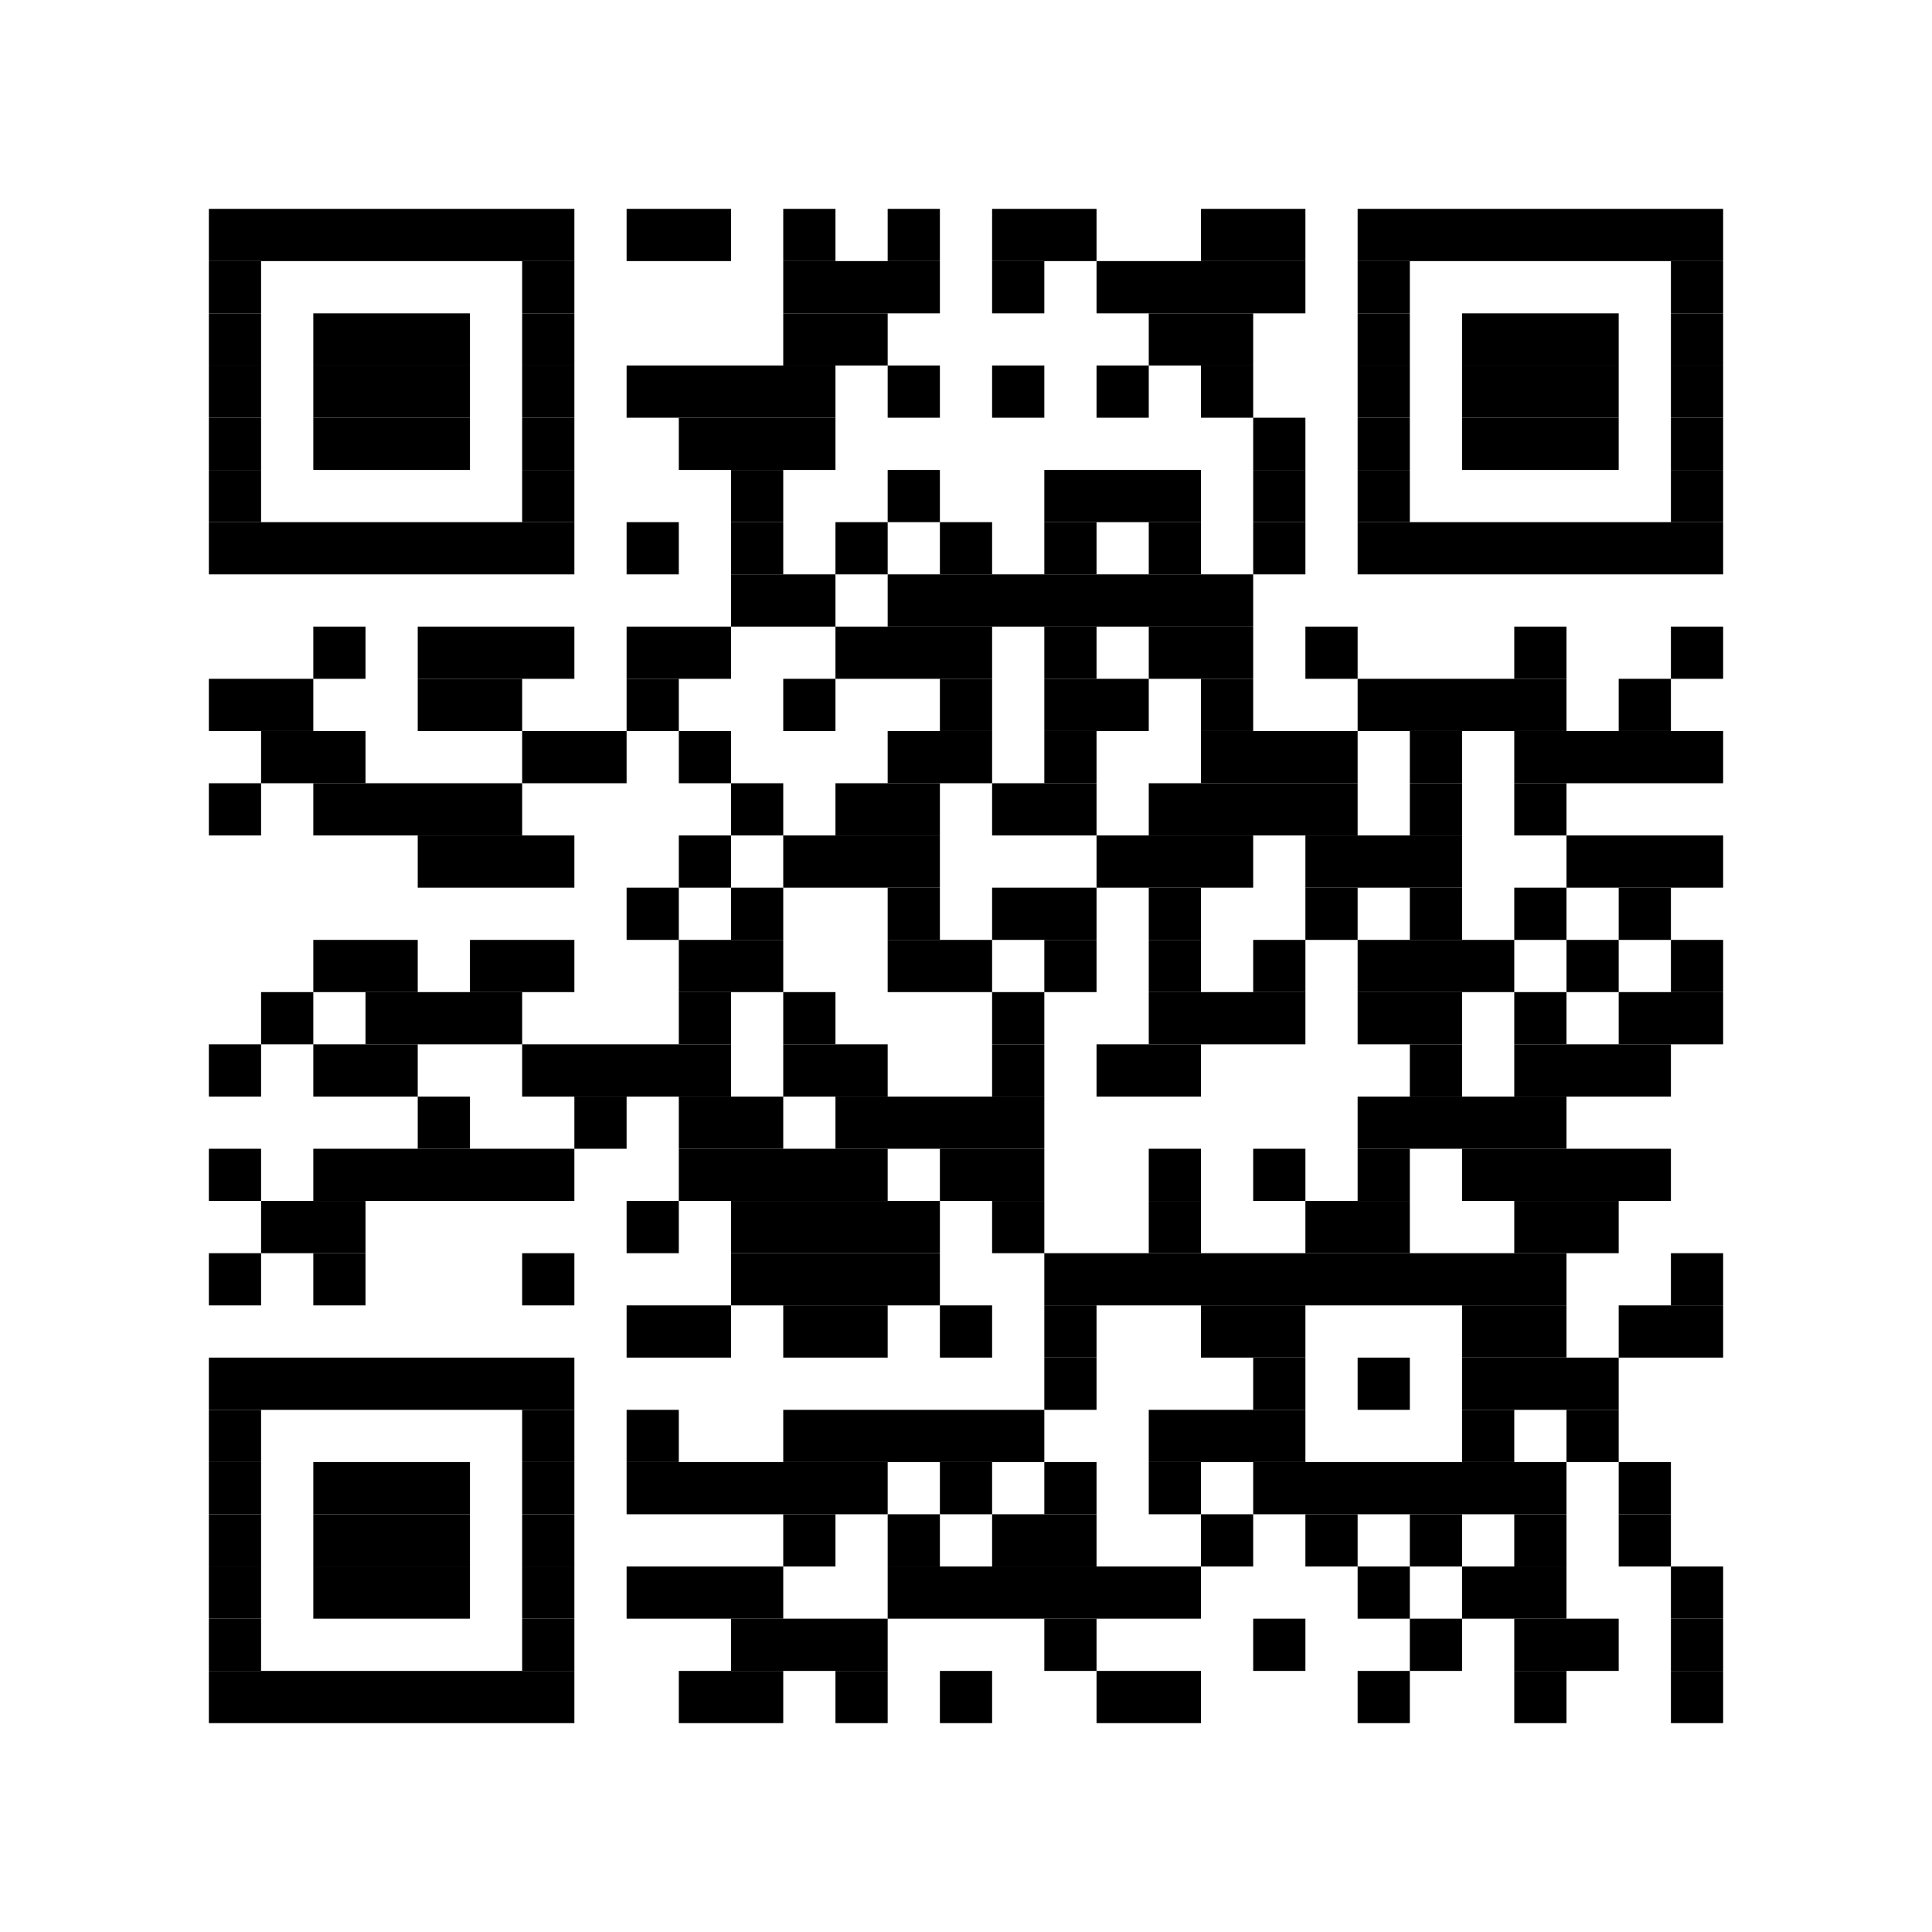
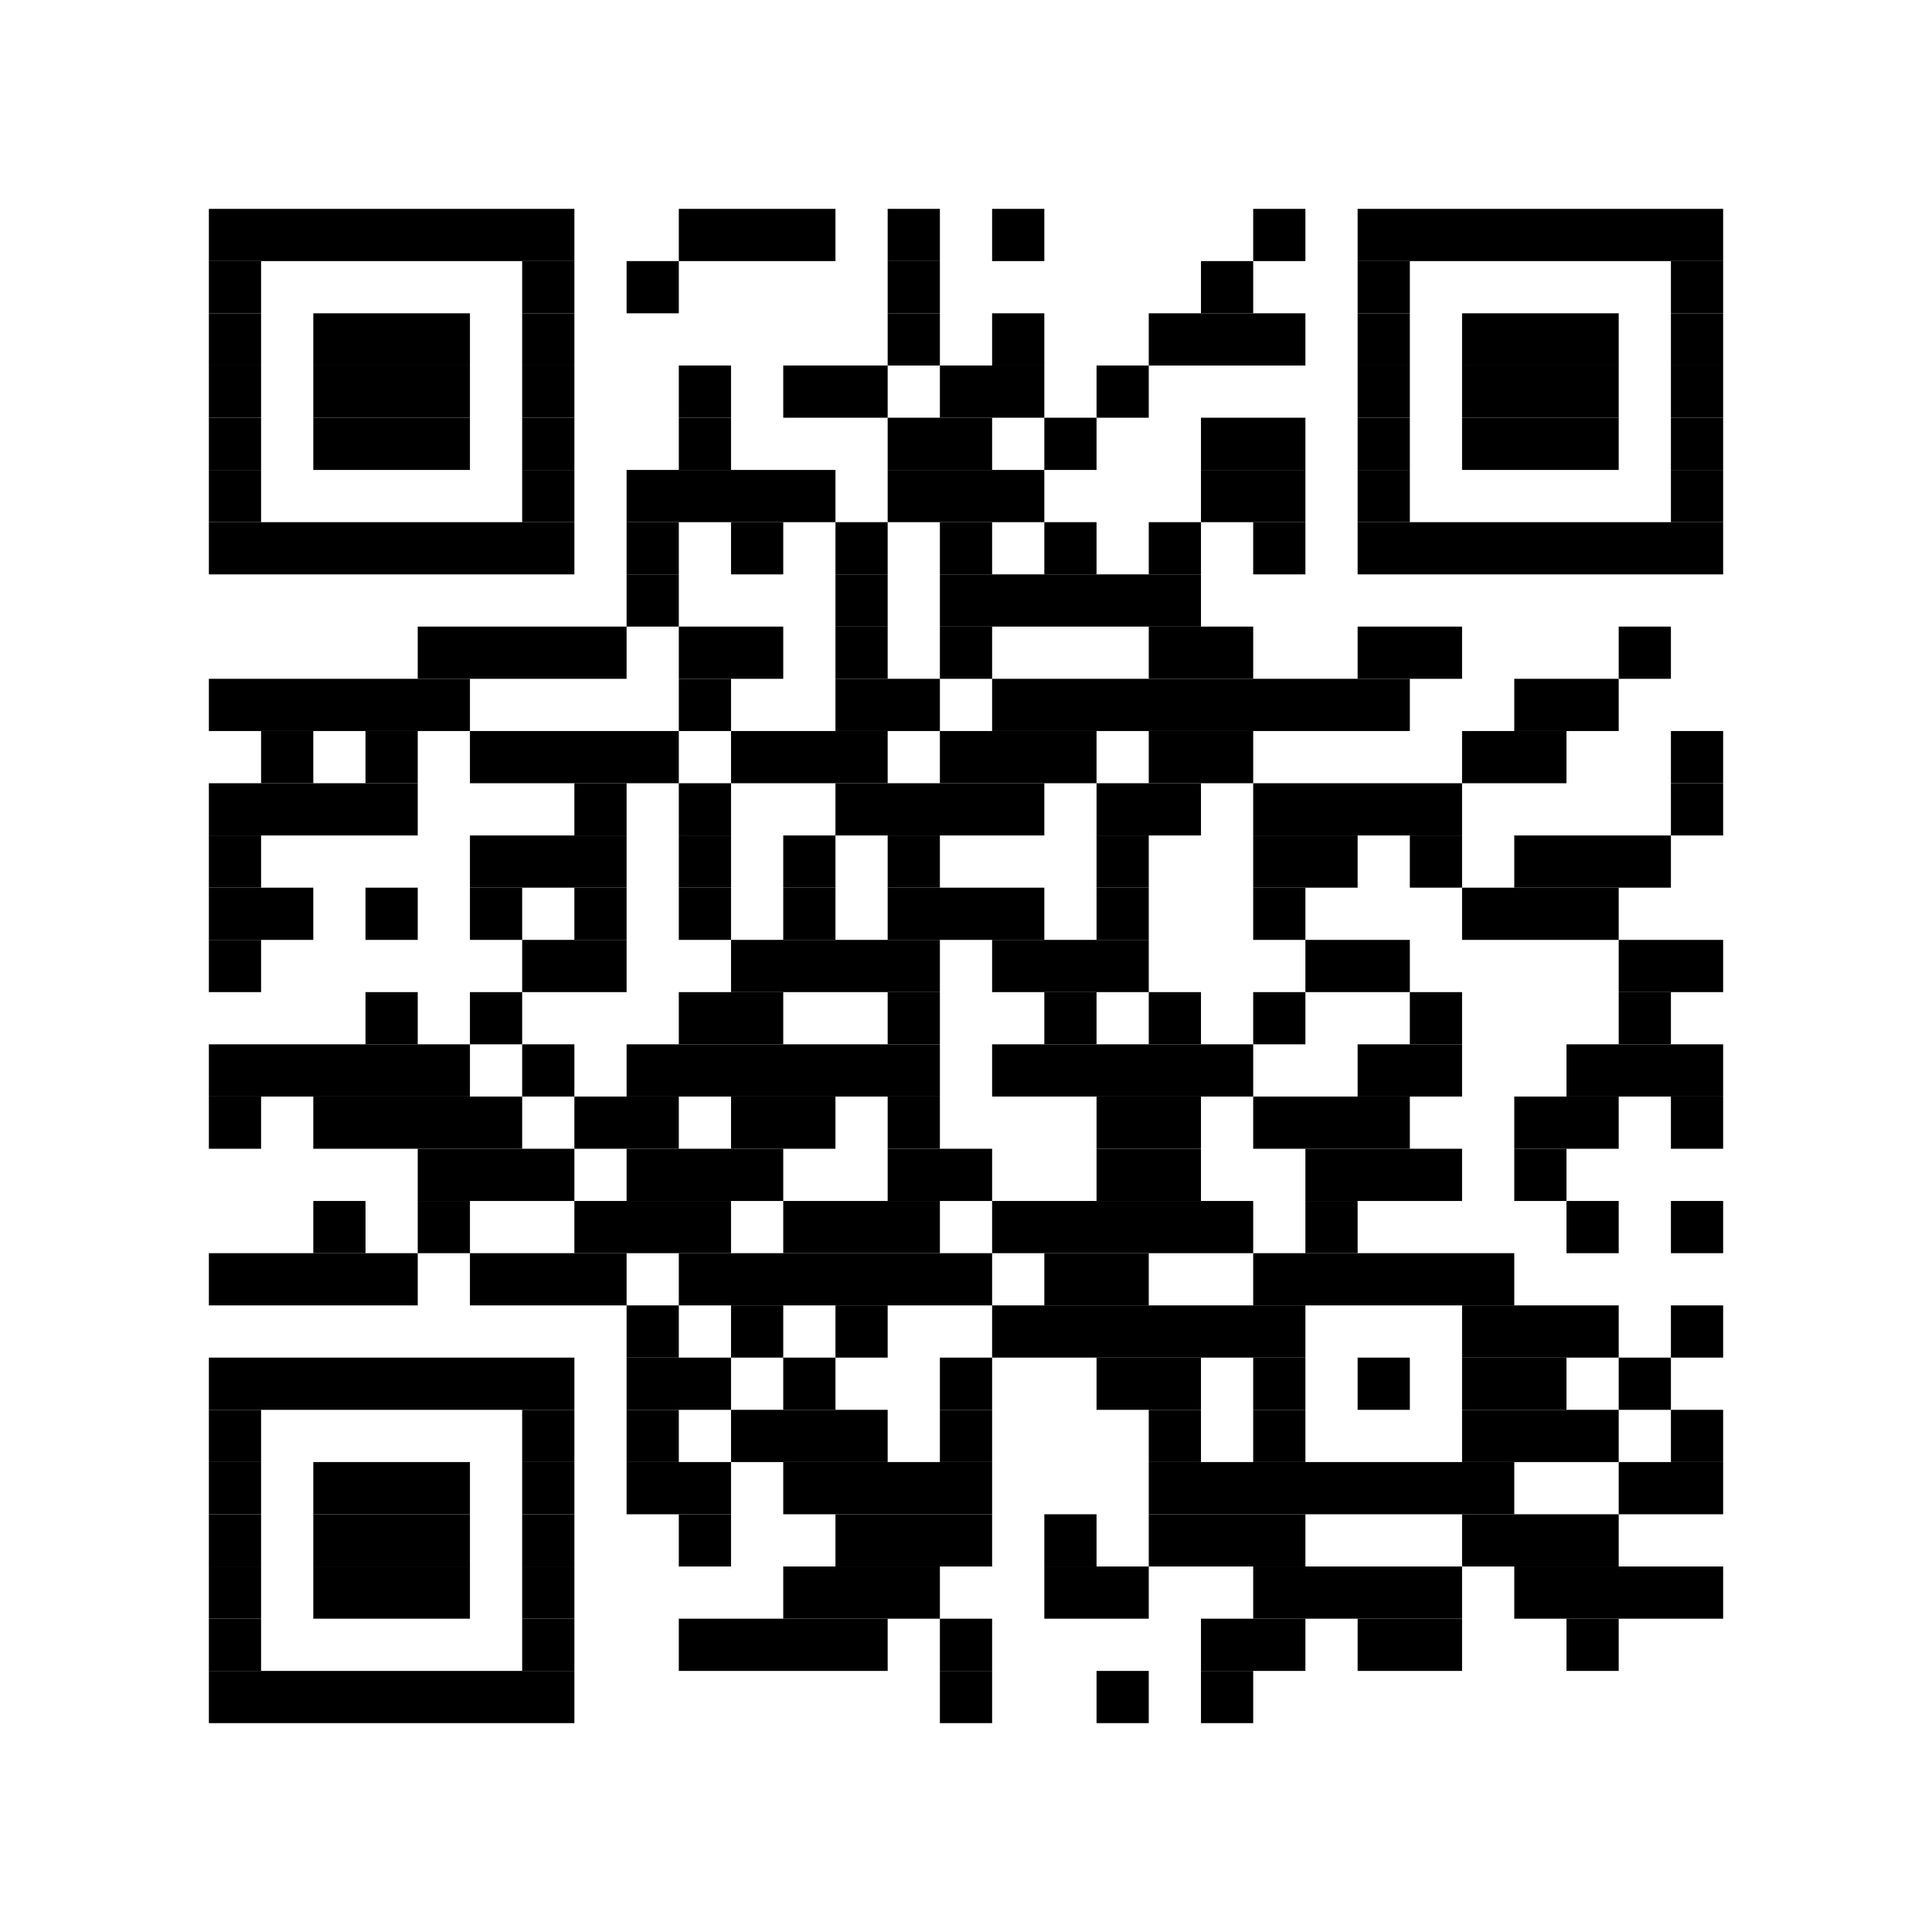
<svg xmlns="http://www.w3.org/2000/svg" width="3.92cm" height="3.92cm" viewBox="0 0 37 37" preserveAspectRatio="none" version="1.1">
  <g id="QRcode">
    <rect x="0" y="0" width="37" height="37" fill="#ffffff" />
    <g id="Pattern">
      <rect x="4" y="4" width="7" height="1" fill="#000000" />
-       <rect x="12" y="4" width="2" height="1" fill="#000000" />
-       <rect x="15" y="4" width="1" height="1" fill="#000000" />
+       <rect x="13" y="4" width="3" height="1" fill="#000000" />
      <rect x="17" y="4" width="1" height="1" fill="#000000" />
-       <rect x="19" y="4" width="2" height="1" fill="#000000" />
-       <rect x="23" y="4" width="2" height="1" fill="#000000" />
+       <rect x="19" y="4" width="1" height="1" fill="#000000" />
+       <rect x="24" y="4" width="1" height="1" fill="#000000" />
      <rect x="26" y="4" width="7" height="1" fill="#000000" />
      <rect x="4" y="5" width="1" height="1" fill="#000000" />
      <rect x="10" y="5" width="1" height="1" fill="#000000" />
-       <rect x="15" y="5" width="3" height="1" fill="#000000" />
-       <rect x="19" y="5" width="1" height="1" fill="#000000" />
-       <rect x="21" y="5" width="4" height="1" fill="#000000" />
+       <rect x="12" y="5" width="1" height="1" fill="#000000" />
+       <rect x="17" y="5" width="1" height="1" fill="#000000" />
+       <rect x="23" y="5" width="1" height="1" fill="#000000" />
      <rect x="26" y="5" width="1" height="1" fill="#000000" />
      <rect x="32" y="5" width="1" height="1" fill="#000000" />
      <rect x="4" y="6" width="1" height="1" fill="#000000" />
      <rect x="6" y="6" width="3" height="1" fill="#000000" />
      <rect x="10" y="6" width="1" height="1" fill="#000000" />
-       <rect x="15" y="6" width="2" height="1" fill="#000000" />
-       <rect x="22" y="6" width="2" height="1" fill="#000000" />
+       <rect x="17" y="6" width="1" height="1" fill="#000000" />
+       <rect x="19" y="6" width="1" height="1" fill="#000000" />
+       <rect x="22" y="6" width="3" height="1" fill="#000000" />
      <rect x="26" y="6" width="1" height="1" fill="#000000" />
      <rect x="28" y="6" width="3" height="1" fill="#000000" />
      <rect x="32" y="6" width="1" height="1" fill="#000000" />
      <rect x="4" y="7" width="1" height="1" fill="#000000" />
      <rect x="6" y="7" width="3" height="1" fill="#000000" />
      <rect x="10" y="7" width="1" height="1" fill="#000000" />
-       <rect x="12" y="7" width="4" height="1" fill="#000000" />
-       <rect x="17" y="7" width="1" height="1" fill="#000000" />
-       <rect x="19" y="7" width="1" height="1" fill="#000000" />
+       <rect x="13" y="7" width="1" height="1" fill="#000000" />
+       <rect x="15" y="7" width="2" height="1" fill="#000000" />
+       <rect x="18" y="7" width="2" height="1" fill="#000000" />
      <rect x="21" y="7" width="1" height="1" fill="#000000" />
-       <rect x="23" y="7" width="1" height="1" fill="#000000" />
      <rect x="26" y="7" width="1" height="1" fill="#000000" />
      <rect x="28" y="7" width="3" height="1" fill="#000000" />
      <rect x="32" y="7" width="1" height="1" fill="#000000" />
      <rect x="4" y="8" width="1" height="1" fill="#000000" />
      <rect x="6" y="8" width="3" height="1" fill="#000000" />
      <rect x="10" y="8" width="1" height="1" fill="#000000" />
-       <rect x="13" y="8" width="3" height="1" fill="#000000" />
-       <rect x="24" y="8" width="1" height="1" fill="#000000" />
+       <rect x="13" y="8" width="1" height="1" fill="#000000" />
+       <rect x="17" y="8" width="2" height="1" fill="#000000" />
+       <rect x="20" y="8" width="1" height="1" fill="#000000" />
+       <rect x="23" y="8" width="2" height="1" fill="#000000" />
      <rect x="26" y="8" width="1" height="1" fill="#000000" />
      <rect x="28" y="8" width="3" height="1" fill="#000000" />
      <rect x="32" y="8" width="1" height="1" fill="#000000" />
      <rect x="4" y="9" width="1" height="1" fill="#000000" />
      <rect x="10" y="9" width="1" height="1" fill="#000000" />
-       <rect x="14" y="9" width="1" height="1" fill="#000000" />
-       <rect x="17" y="9" width="1" height="1" fill="#000000" />
-       <rect x="20" y="9" width="3" height="1" fill="#000000" />
-       <rect x="24" y="9" width="1" height="1" fill="#000000" />
+       <rect x="12" y="9" width="4" height="1" fill="#000000" />
+       <rect x="17" y="9" width="3" height="1" fill="#000000" />
+       <rect x="23" y="9" width="2" height="1" fill="#000000" />
      <rect x="26" y="9" width="1" height="1" fill="#000000" />
      <rect x="32" y="9" width="1" height="1" fill="#000000" />
      <rect x="4" y="10" width="7" height="1" fill="#000000" />
      <rect x="12" y="10" width="1" height="1" fill="#000000" />
      <rect x="14" y="10" width="1" height="1" fill="#000000" />
      <rect x="16" y="10" width="1" height="1" fill="#000000" />
      <rect x="18" y="10" width="1" height="1" fill="#000000" />
      <rect x="20" y="10" width="1" height="1" fill="#000000" />
      <rect x="22" y="10" width="1" height="1" fill="#000000" />
      <rect x="24" y="10" width="1" height="1" fill="#000000" />
      <rect x="26" y="10" width="7" height="1" fill="#000000" />
-       <rect x="14" y="11" width="2" height="1" fill="#000000" />
-       <rect x="17" y="11" width="7" height="1" fill="#000000" />
-       <rect x="6" y="12" width="1" height="1" fill="#000000" />
-       <rect x="8" y="12" width="3" height="1" fill="#000000" />
-       <rect x="12" y="12" width="2" height="1" fill="#000000" />
-       <rect x="16" y="12" width="3" height="1" fill="#000000" />
-       <rect x="20" y="12" width="1" height="1" fill="#000000" />
+       <rect x="12" y="11" width="1" height="1" fill="#000000" />
+       <rect x="16" y="11" width="1" height="1" fill="#000000" />
+       <rect x="18" y="11" width="5" height="1" fill="#000000" />
+       <rect x="8" y="12" width="4" height="1" fill="#000000" />
+       <rect x="13" y="12" width="2" height="1" fill="#000000" />
+       <rect x="16" y="12" width="1" height="1" fill="#000000" />
+       <rect x="18" y="12" width="1" height="1" fill="#000000" />
      <rect x="22" y="12" width="2" height="1" fill="#000000" />
-       <rect x="25" y="12" width="1" height="1" fill="#000000" />
-       <rect x="29" y="12" width="1" height="1" fill="#000000" />
-       <rect x="32" y="12" width="1" height="1" fill="#000000" />
-       <rect x="4" y="13" width="2" height="1" fill="#000000" />
-       <rect x="8" y="13" width="2" height="1" fill="#000000" />
-       <rect x="12" y="13" width="1" height="1" fill="#000000" />
-       <rect x="15" y="13" width="1" height="1" fill="#000000" />
-       <rect x="18" y="13" width="1" height="1" fill="#000000" />
-       <rect x="20" y="13" width="2" height="1" fill="#000000" />
-       <rect x="23" y="13" width="1" height="1" fill="#000000" />
-       <rect x="26" y="13" width="4" height="1" fill="#000000" />
-       <rect x="31" y="13" width="1" height="1" fill="#000000" />
-       <rect x="5" y="14" width="2" height="1" fill="#000000" />
-       <rect x="10" y="14" width="2" height="1" fill="#000000" />
-       <rect x="13" y="14" width="1" height="1" fill="#000000" />
-       <rect x="17" y="14" width="2" height="1" fill="#000000" />
-       <rect x="20" y="14" width="1" height="1" fill="#000000" />
-       <rect x="23" y="14" width="3" height="1" fill="#000000" />
-       <rect x="27" y="14" width="1" height="1" fill="#000000" />
-       <rect x="29" y="14" width="4" height="1" fill="#000000" />
-       <rect x="4" y="15" width="1" height="1" fill="#000000" />
-       <rect x="6" y="15" width="4" height="1" fill="#000000" />
-       <rect x="14" y="15" width="1" height="1" fill="#000000" />
-       <rect x="16" y="15" width="2" height="1" fill="#000000" />
-       <rect x="19" y="15" width="2" height="1" fill="#000000" />
-       <rect x="22" y="15" width="4" height="1" fill="#000000" />
-       <rect x="27" y="15" width="1" height="1" fill="#000000" />
-       <rect x="29" y="15" width="1" height="1" fill="#000000" />
-       <rect x="8" y="16" width="3" height="1" fill="#000000" />
+       <rect x="26" y="12" width="2" height="1" fill="#000000" />
+       <rect x="31" y="12" width="1" height="1" fill="#000000" />
+       <rect x="4" y="13" width="5" height="1" fill="#000000" />
+       <rect x="13" y="13" width="1" height="1" fill="#000000" />
+       <rect x="16" y="13" width="2" height="1" fill="#000000" />
+       <rect x="19" y="13" width="8" height="1" fill="#000000" />
+       <rect x="29" y="13" width="2" height="1" fill="#000000" />
+       <rect x="5" y="14" width="1" height="1" fill="#000000" />
+       <rect x="7" y="14" width="1" height="1" fill="#000000" />
+       <rect x="9" y="14" width="4" height="1" fill="#000000" />
+       <rect x="14" y="14" width="3" height="1" fill="#000000" />
+       <rect x="18" y="14" width="3" height="1" fill="#000000" />
+       <rect x="22" y="14" width="2" height="1" fill="#000000" />
+       <rect x="28" y="14" width="2" height="1" fill="#000000" />
+       <rect x="32" y="14" width="1" height="1" fill="#000000" />
+       <rect x="4" y="15" width="4" height="1" fill="#000000" />
+       <rect x="11" y="15" width="1" height="1" fill="#000000" />
+       <rect x="13" y="15" width="1" height="1" fill="#000000" />
+       <rect x="16" y="15" width="4" height="1" fill="#000000" />
+       <rect x="21" y="15" width="2" height="1" fill="#000000" />
+       <rect x="24" y="15" width="4" height="1" fill="#000000" />
+       <rect x="32" y="15" width="1" height="1" fill="#000000" />
+       <rect x="4" y="16" width="1" height="1" fill="#000000" />
+       <rect x="9" y="16" width="3" height="1" fill="#000000" />
      <rect x="13" y="16" width="1" height="1" fill="#000000" />
-       <rect x="15" y="16" width="3" height="1" fill="#000000" />
-       <rect x="21" y="16" width="3" height="1" fill="#000000" />
-       <rect x="25" y="16" width="3" height="1" fill="#000000" />
-       <rect x="30" y="16" width="3" height="1" fill="#000000" />
-       <rect x="12" y="17" width="1" height="1" fill="#000000" />
-       <rect x="14" y="17" width="1" height="1" fill="#000000" />
-       <rect x="17" y="17" width="1" height="1" fill="#000000" />
-       <rect x="19" y="17" width="2" height="1" fill="#000000" />
-       <rect x="22" y="17" width="1" height="1" fill="#000000" />
-       <rect x="25" y="17" width="1" height="1" fill="#000000" />
-       <rect x="27" y="17" width="1" height="1" fill="#000000" />
-       <rect x="29" y="17" width="1" height="1" fill="#000000" />
-       <rect x="31" y="17" width="1" height="1" fill="#000000" />
-       <rect x="6" y="18" width="2" height="1" fill="#000000" />
-       <rect x="9" y="18" width="2" height="1" fill="#000000" />
-       <rect x="13" y="18" width="2" height="1" fill="#000000" />
-       <rect x="17" y="18" width="2" height="1" fill="#000000" />
-       <rect x="20" y="18" width="1" height="1" fill="#000000" />
-       <rect x="22" y="18" width="1" height="1" fill="#000000" />
-       <rect x="24" y="18" width="1" height="1" fill="#000000" />
-       <rect x="26" y="18" width="3" height="1" fill="#000000" />
-       <rect x="30" y="18" width="1" height="1" fill="#000000" />
-       <rect x="32" y="18" width="1" height="1" fill="#000000" />
-       <rect x="5" y="19" width="1" height="1" fill="#000000" />
-       <rect x="7" y="19" width="3" height="1" fill="#000000" />
-       <rect x="13" y="19" width="1" height="1" fill="#000000" />
-       <rect x="15" y="19" width="1" height="1" fill="#000000" />
-       <rect x="19" y="19" width="1" height="1" fill="#000000" />
-       <rect x="22" y="19" width="3" height="1" fill="#000000" />
-       <rect x="26" y="19" width="2" height="1" fill="#000000" />
-       <rect x="29" y="19" width="1" height="1" fill="#000000" />
-       <rect x="31" y="19" width="2" height="1" fill="#000000" />
-       <rect x="4" y="20" width="1" height="1" fill="#000000" />
-       <rect x="6" y="20" width="2" height="1" fill="#000000" />
-       <rect x="10" y="20" width="4" height="1" fill="#000000" />
-       <rect x="15" y="20" width="2" height="1" fill="#000000" />
-       <rect x="19" y="20" width="1" height="1" fill="#000000" />
-       <rect x="21" y="20" width="2" height="1" fill="#000000" />
-       <rect x="27" y="20" width="1" height="1" fill="#000000" />
-       <rect x="29" y="20" width="3" height="1" fill="#000000" />
-       <rect x="8" y="21" width="1" height="1" fill="#000000" />
-       <rect x="11" y="21" width="1" height="1" fill="#000000" />
-       <rect x="13" y="21" width="2" height="1" fill="#000000" />
-       <rect x="16" y="21" width="4" height="1" fill="#000000" />
-       <rect x="26" y="21" width="4" height="1" fill="#000000" />
-       <rect x="4" y="22" width="1" height="1" fill="#000000" />
-       <rect x="6" y="22" width="5" height="1" fill="#000000" />
-       <rect x="13" y="22" width="4" height="1" fill="#000000" />
-       <rect x="18" y="22" width="2" height="1" fill="#000000" />
-       <rect x="22" y="22" width="1" height="1" fill="#000000" />
-       <rect x="24" y="22" width="1" height="1" fill="#000000" />
-       <rect x="26" y="22" width="1" height="1" fill="#000000" />
-       <rect x="28" y="22" width="4" height="1" fill="#000000" />
-       <rect x="5" y="23" width="2" height="1" fill="#000000" />
-       <rect x="12" y="23" width="1" height="1" fill="#000000" />
-       <rect x="14" y="23" width="4" height="1" fill="#000000" />
-       <rect x="19" y="23" width="1" height="1" fill="#000000" />
-       <rect x="22" y="23" width="1" height="1" fill="#000000" />
-       <rect x="25" y="23" width="2" height="1" fill="#000000" />
-       <rect x="29" y="23" width="2" height="1" fill="#000000" />
-       <rect x="4" y="24" width="1" height="1" fill="#000000" />
-       <rect x="6" y="24" width="1" height="1" fill="#000000" />
-       <rect x="10" y="24" width="1" height="1" fill="#000000" />
-       <rect x="14" y="24" width="4" height="1" fill="#000000" />
-       <rect x="20" y="24" width="10" height="1" fill="#000000" />
-       <rect x="32" y="24" width="1" height="1" fill="#000000" />
-       <rect x="12" y="25" width="2" height="1" fill="#000000" />
-       <rect x="15" y="25" width="2" height="1" fill="#000000" />
-       <rect x="18" y="25" width="1" height="1" fill="#000000" />
-       <rect x="20" y="25" width="1" height="1" fill="#000000" />
-       <rect x="23" y="25" width="2" height="1" fill="#000000" />
-       <rect x="28" y="25" width="2" height="1" fill="#000000" />
-       <rect x="31" y="25" width="2" height="1" fill="#000000" />
+       <rect x="15" y="16" width="1" height="1" fill="#000000" />
+       <rect x="17" y="16" width="1" height="1" fill="#000000" />
+       <rect x="21" y="16" width="1" height="1" fill="#000000" />
+       <rect x="24" y="16" width="2" height="1" fill="#000000" />
+       <rect x="27" y="16" width="1" height="1" fill="#000000" />
+       <rect x="29" y="16" width="3" height="1" fill="#000000" />
+       <rect x="4" y="17" width="2" height="1" fill="#000000" />
+       <rect x="7" y="17" width="1" height="1" fill="#000000" />
+       <rect x="9" y="17" width="1" height="1" fill="#000000" />
+       <rect x="11" y="17" width="1" height="1" fill="#000000" />
+       <rect x="13" y="17" width="1" height="1" fill="#000000" />
+       <rect x="15" y="17" width="1" height="1" fill="#000000" />
+       <rect x="17" y="17" width="3" height="1" fill="#000000" />
+       <rect x="21" y="17" width="1" height="1" fill="#000000" />
+       <rect x="24" y="17" width="1" height="1" fill="#000000" />
+       <rect x="28" y="17" width="3" height="1" fill="#000000" />
+       <rect x="4" y="18" width="1" height="1" fill="#000000" />
+       <rect x="10" y="18" width="2" height="1" fill="#000000" />
+       <rect x="14" y="18" width="4" height="1" fill="#000000" />
+       <rect x="19" y="18" width="3" height="1" fill="#000000" />
+       <rect x="25" y="18" width="2" height="1" fill="#000000" />
+       <rect x="31" y="18" width="2" height="1" fill="#000000" />
+       <rect x="7" y="19" width="1" height="1" fill="#000000" />
+       <rect x="9" y="19" width="1" height="1" fill="#000000" />
+       <rect x="13" y="19" width="2" height="1" fill="#000000" />
+       <rect x="17" y="19" width="1" height="1" fill="#000000" />
+       <rect x="20" y="19" width="1" height="1" fill="#000000" />
+       <rect x="22" y="19" width="1" height="1" fill="#000000" />
+       <rect x="24" y="19" width="1" height="1" fill="#000000" />
+       <rect x="27" y="19" width="1" height="1" fill="#000000" />
+       <rect x="31" y="19" width="1" height="1" fill="#000000" />
+       <rect x="4" y="20" width="5" height="1" fill="#000000" />
+       <rect x="10" y="20" width="1" height="1" fill="#000000" />
+       <rect x="12" y="20" width="6" height="1" fill="#000000" />
+       <rect x="19" y="20" width="5" height="1" fill="#000000" />
+       <rect x="26" y="20" width="2" height="1" fill="#000000" />
+       <rect x="30" y="20" width="3" height="1" fill="#000000" />
+       <rect x="4" y="21" width="1" height="1" fill="#000000" />
+       <rect x="6" y="21" width="4" height="1" fill="#000000" />
+       <rect x="11" y="21" width="2" height="1" fill="#000000" />
+       <rect x="14" y="21" width="2" height="1" fill="#000000" />
+       <rect x="17" y="21" width="1" height="1" fill="#000000" />
+       <rect x="21" y="21" width="2" height="1" fill="#000000" />
+       <rect x="24" y="21" width="3" height="1" fill="#000000" />
+       <rect x="29" y="21" width="2" height="1" fill="#000000" />
+       <rect x="32" y="21" width="1" height="1" fill="#000000" />
+       <rect x="8" y="22" width="3" height="1" fill="#000000" />
+       <rect x="12" y="22" width="3" height="1" fill="#000000" />
+       <rect x="17" y="22" width="2" height="1" fill="#000000" />
+       <rect x="21" y="22" width="2" height="1" fill="#000000" />
+       <rect x="25" y="22" width="3" height="1" fill="#000000" />
+       <rect x="29" y="22" width="1" height="1" fill="#000000" />
+       <rect x="6" y="23" width="1" height="1" fill="#000000" />
+       <rect x="8" y="23" width="1" height="1" fill="#000000" />
+       <rect x="11" y="23" width="3" height="1" fill="#000000" />
+       <rect x="15" y="23" width="3" height="1" fill="#000000" />
+       <rect x="19" y="23" width="5" height="1" fill="#000000" />
+       <rect x="25" y="23" width="1" height="1" fill="#000000" />
+       <rect x="30" y="23" width="1" height="1" fill="#000000" />
+       <rect x="32" y="23" width="1" height="1" fill="#000000" />
+       <rect x="4" y="24" width="4" height="1" fill="#000000" />
+       <rect x="9" y="24" width="3" height="1" fill="#000000" />
+       <rect x="13" y="24" width="6" height="1" fill="#000000" />
+       <rect x="20" y="24" width="2" height="1" fill="#000000" />
+       <rect x="24" y="24" width="5" height="1" fill="#000000" />
+       <rect x="12" y="25" width="1" height="1" fill="#000000" />
+       <rect x="14" y="25" width="1" height="1" fill="#000000" />
+       <rect x="16" y="25" width="1" height="1" fill="#000000" />
+       <rect x="19" y="25" width="6" height="1" fill="#000000" />
+       <rect x="28" y="25" width="3" height="1" fill="#000000" />
+       <rect x="32" y="25" width="1" height="1" fill="#000000" />
      <rect x="4" y="26" width="7" height="1" fill="#000000" />
-       <rect x="20" y="26" width="1" height="1" fill="#000000" />
+       <rect x="12" y="26" width="2" height="1" fill="#000000" />
+       <rect x="15" y="26" width="1" height="1" fill="#000000" />
+       <rect x="18" y="26" width="1" height="1" fill="#000000" />
+       <rect x="21" y="26" width="2" height="1" fill="#000000" />
      <rect x="24" y="26" width="1" height="1" fill="#000000" />
      <rect x="26" y="26" width="1" height="1" fill="#000000" />
-       <rect x="28" y="26" width="3" height="1" fill="#000000" />
+       <rect x="28" y="26" width="2" height="1" fill="#000000" />
+       <rect x="31" y="26" width="1" height="1" fill="#000000" />
      <rect x="4" y="27" width="1" height="1" fill="#000000" />
      <rect x="10" y="27" width="1" height="1" fill="#000000" />
      <rect x="12" y="27" width="1" height="1" fill="#000000" />
-       <rect x="15" y="27" width="5" height="1" fill="#000000" />
-       <rect x="22" y="27" width="3" height="1" fill="#000000" />
-       <rect x="28" y="27" width="1" height="1" fill="#000000" />
-       <rect x="30" y="27" width="1" height="1" fill="#000000" />
+       <rect x="14" y="27" width="3" height="1" fill="#000000" />
+       <rect x="18" y="27" width="1" height="1" fill="#000000" />
+       <rect x="22" y="27" width="1" height="1" fill="#000000" />
+       <rect x="24" y="27" width="1" height="1" fill="#000000" />
+       <rect x="28" y="27" width="3" height="1" fill="#000000" />
+       <rect x="32" y="27" width="1" height="1" fill="#000000" />
      <rect x="4" y="28" width="1" height="1" fill="#000000" />
      <rect x="6" y="28" width="3" height="1" fill="#000000" />
      <rect x="10" y="28" width="1" height="1" fill="#000000" />
-       <rect x="12" y="28" width="5" height="1" fill="#000000" />
-       <rect x="18" y="28" width="1" height="1" fill="#000000" />
-       <rect x="20" y="28" width="1" height="1" fill="#000000" />
-       <rect x="22" y="28" width="1" height="1" fill="#000000" />
-       <rect x="24" y="28" width="6" height="1" fill="#000000" />
-       <rect x="31" y="28" width="1" height="1" fill="#000000" />
+       <rect x="12" y="28" width="2" height="1" fill="#000000" />
+       <rect x="15" y="28" width="4" height="1" fill="#000000" />
+       <rect x="22" y="28" width="7" height="1" fill="#000000" />
+       <rect x="31" y="28" width="2" height="1" fill="#000000" />
      <rect x="4" y="29" width="1" height="1" fill="#000000" />
      <rect x="6" y="29" width="3" height="1" fill="#000000" />
      <rect x="10" y="29" width="1" height="1" fill="#000000" />
-       <rect x="15" y="29" width="1" height="1" fill="#000000" />
-       <rect x="17" y="29" width="1" height="1" fill="#000000" />
-       <rect x="19" y="29" width="2" height="1" fill="#000000" />
-       <rect x="23" y="29" width="1" height="1" fill="#000000" />
-       <rect x="25" y="29" width="1" height="1" fill="#000000" />
-       <rect x="27" y="29" width="1" height="1" fill="#000000" />
-       <rect x="29" y="29" width="1" height="1" fill="#000000" />
-       <rect x="31" y="29" width="1" height="1" fill="#000000" />
+       <rect x="13" y="29" width="1" height="1" fill="#000000" />
+       <rect x="16" y="29" width="3" height="1" fill="#000000" />
+       <rect x="20" y="29" width="1" height="1" fill="#000000" />
+       <rect x="22" y="29" width="3" height="1" fill="#000000" />
+       <rect x="28" y="29" width="3" height="1" fill="#000000" />
      <rect x="4" y="30" width="1" height="1" fill="#000000" />
      <rect x="6" y="30" width="3" height="1" fill="#000000" />
      <rect x="10" y="30" width="1" height="1" fill="#000000" />
-       <rect x="12" y="30" width="3" height="1" fill="#000000" />
-       <rect x="17" y="30" width="6" height="1" fill="#000000" />
-       <rect x="26" y="30" width="1" height="1" fill="#000000" />
-       <rect x="28" y="30" width="2" height="1" fill="#000000" />
-       <rect x="32" y="30" width="1" height="1" fill="#000000" />
+       <rect x="15" y="30" width="3" height="1" fill="#000000" />
+       <rect x="20" y="30" width="2" height="1" fill="#000000" />
+       <rect x="24" y="30" width="4" height="1" fill="#000000" />
+       <rect x="29" y="30" width="4" height="1" fill="#000000" />
      <rect x="4" y="31" width="1" height="1" fill="#000000" />
      <rect x="10" y="31" width="1" height="1" fill="#000000" />
-       <rect x="14" y="31" width="3" height="1" fill="#000000" />
-       <rect x="20" y="31" width="1" height="1" fill="#000000" />
-       <rect x="24" y="31" width="1" height="1" fill="#000000" />
-       <rect x="27" y="31" width="1" height="1" fill="#000000" />
-       <rect x="29" y="31" width="2" height="1" fill="#000000" />
-       <rect x="32" y="31" width="1" height="1" fill="#000000" />
+       <rect x="13" y="31" width="4" height="1" fill="#000000" />
+       <rect x="18" y="31" width="1" height="1" fill="#000000" />
+       <rect x="23" y="31" width="2" height="1" fill="#000000" />
+       <rect x="26" y="31" width="2" height="1" fill="#000000" />
+       <rect x="30" y="31" width="1" height="1" fill="#000000" />
      <rect x="4" y="32" width="7" height="1" fill="#000000" />
-       <rect x="13" y="32" width="2" height="1" fill="#000000" />
-       <rect x="16" y="32" width="1" height="1" fill="#000000" />
      <rect x="18" y="32" width="1" height="1" fill="#000000" />
-       <rect x="21" y="32" width="2" height="1" fill="#000000" />
-       <rect x="26" y="32" width="1" height="1" fill="#000000" />
-       <rect x="29" y="32" width="1" height="1" fill="#000000" />
-       <rect x="32" y="32" width="1" height="1" fill="#000000" />
+       <rect x="21" y="32" width="1" height="1" fill="#000000" />
+       <rect x="23" y="32" width="1" height="1" fill="#000000" />
    </g>
  </g>
</svg>
